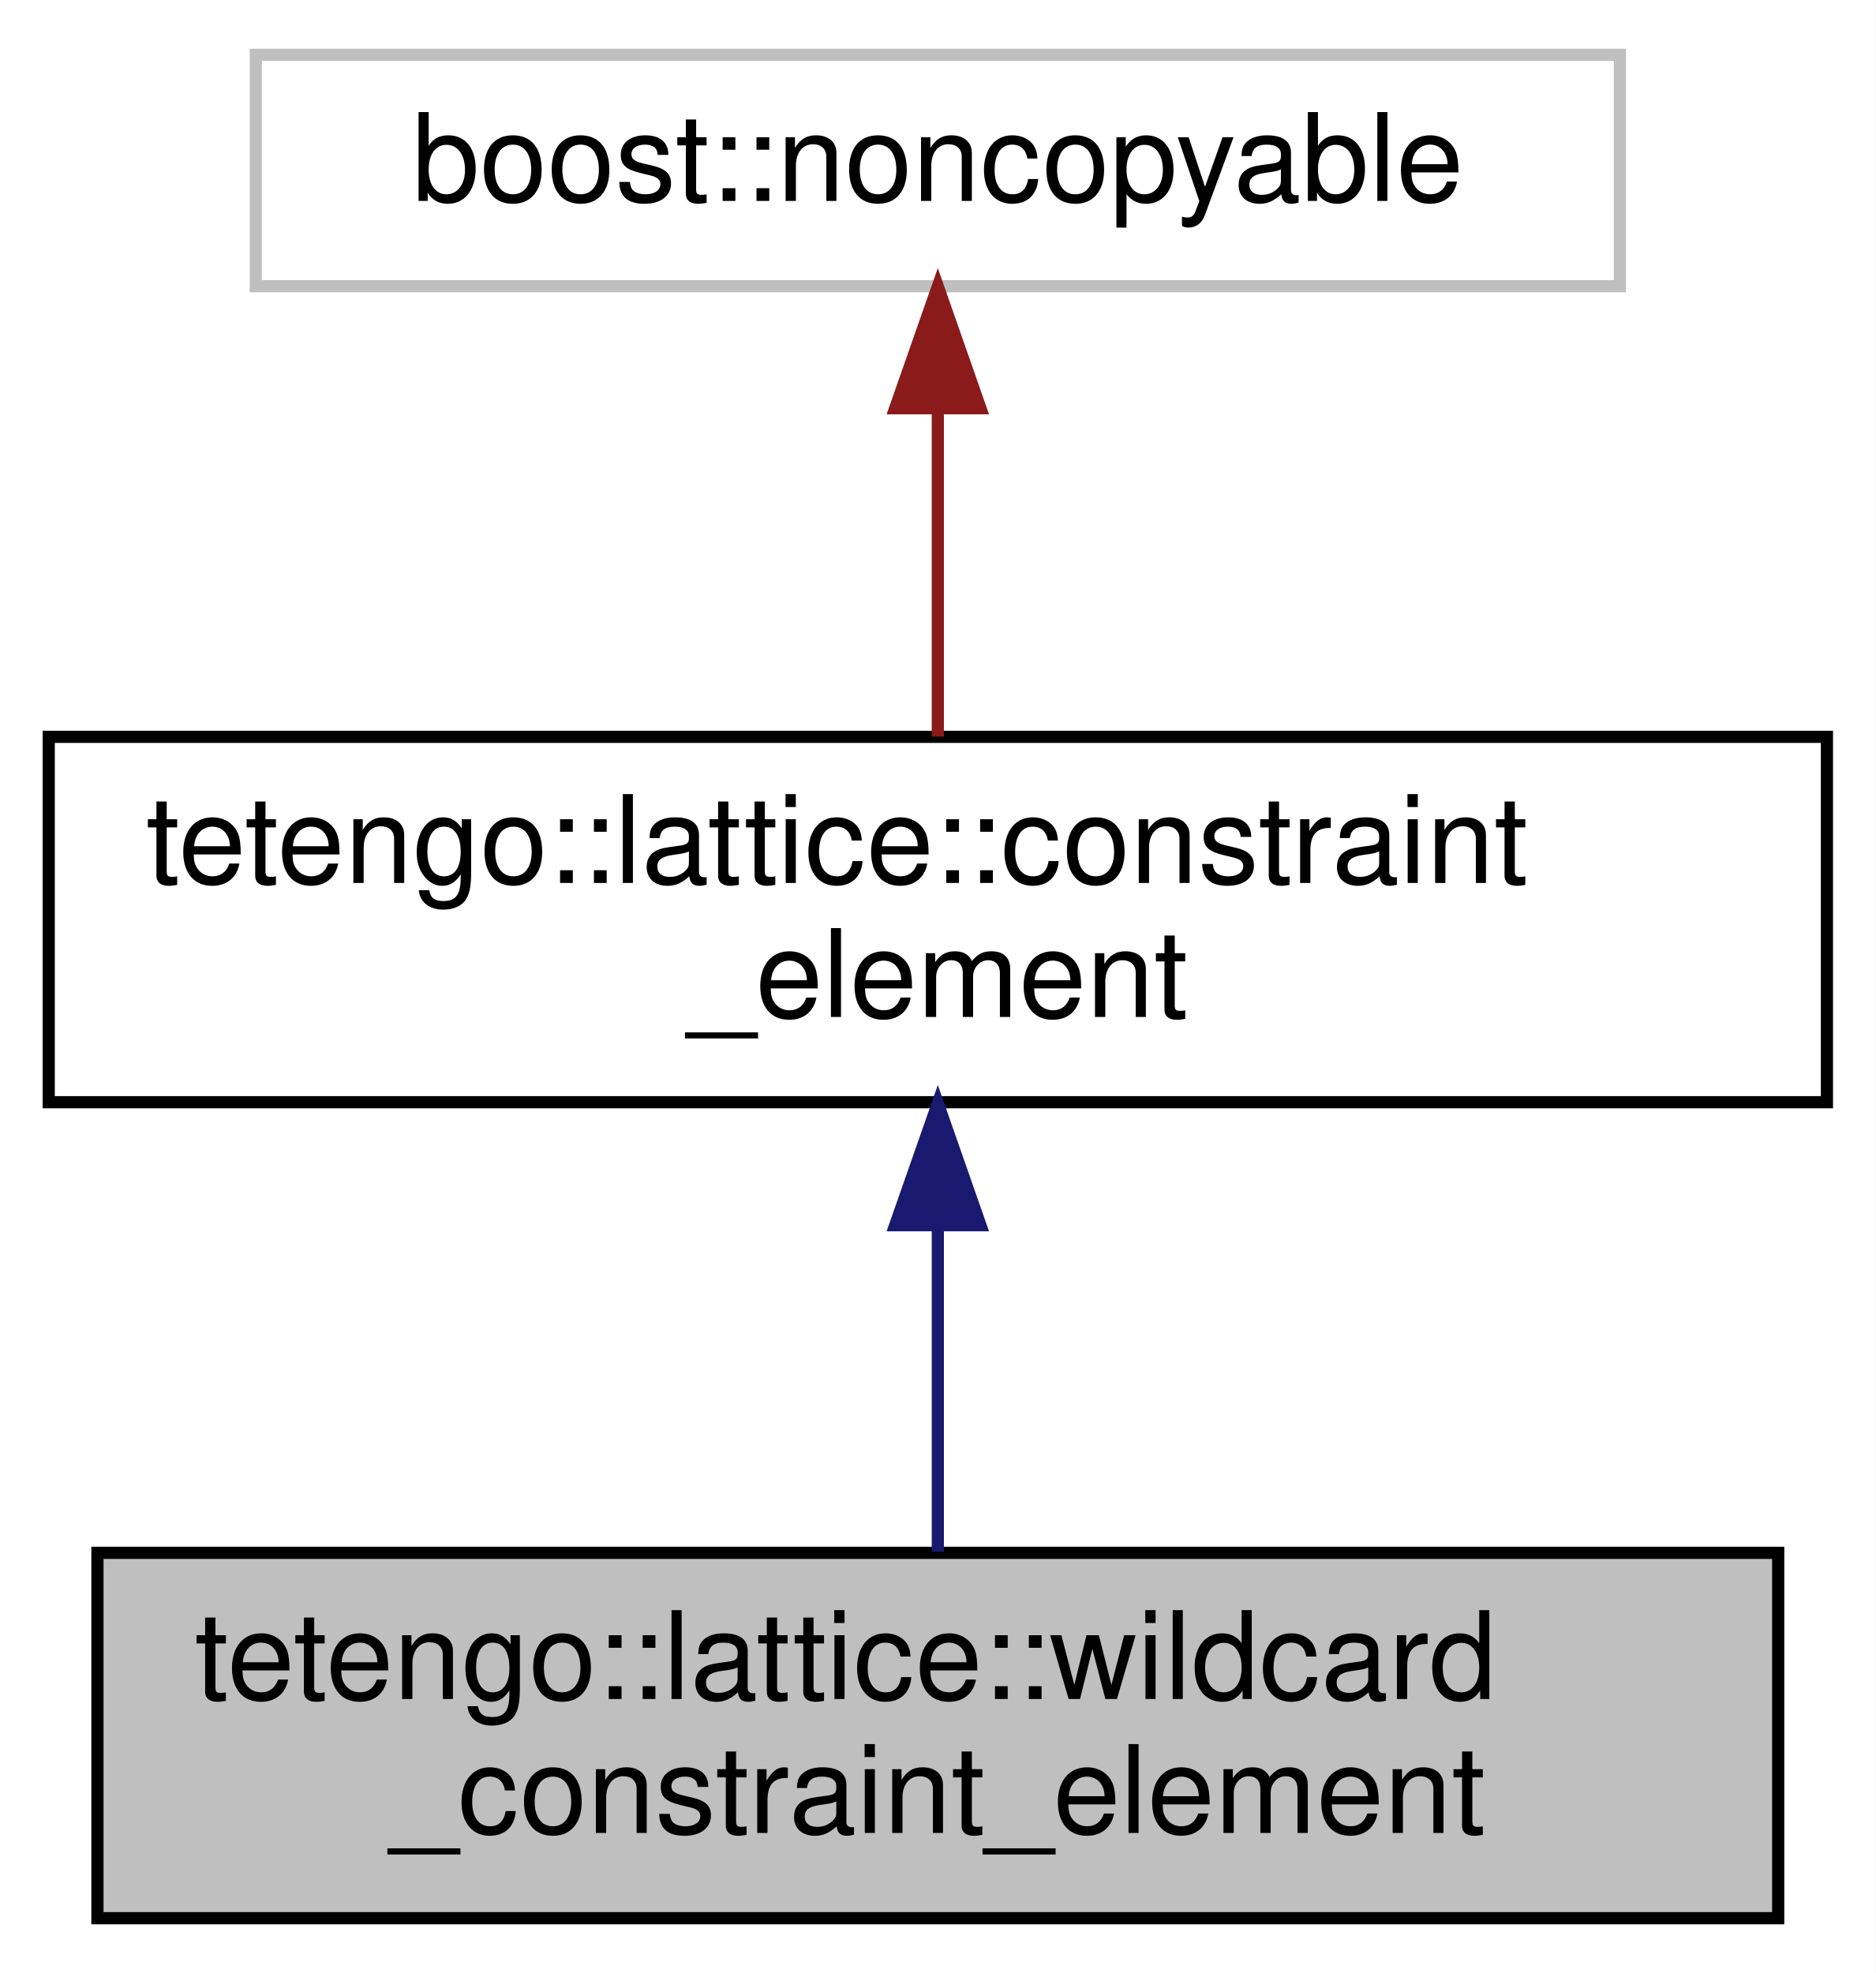
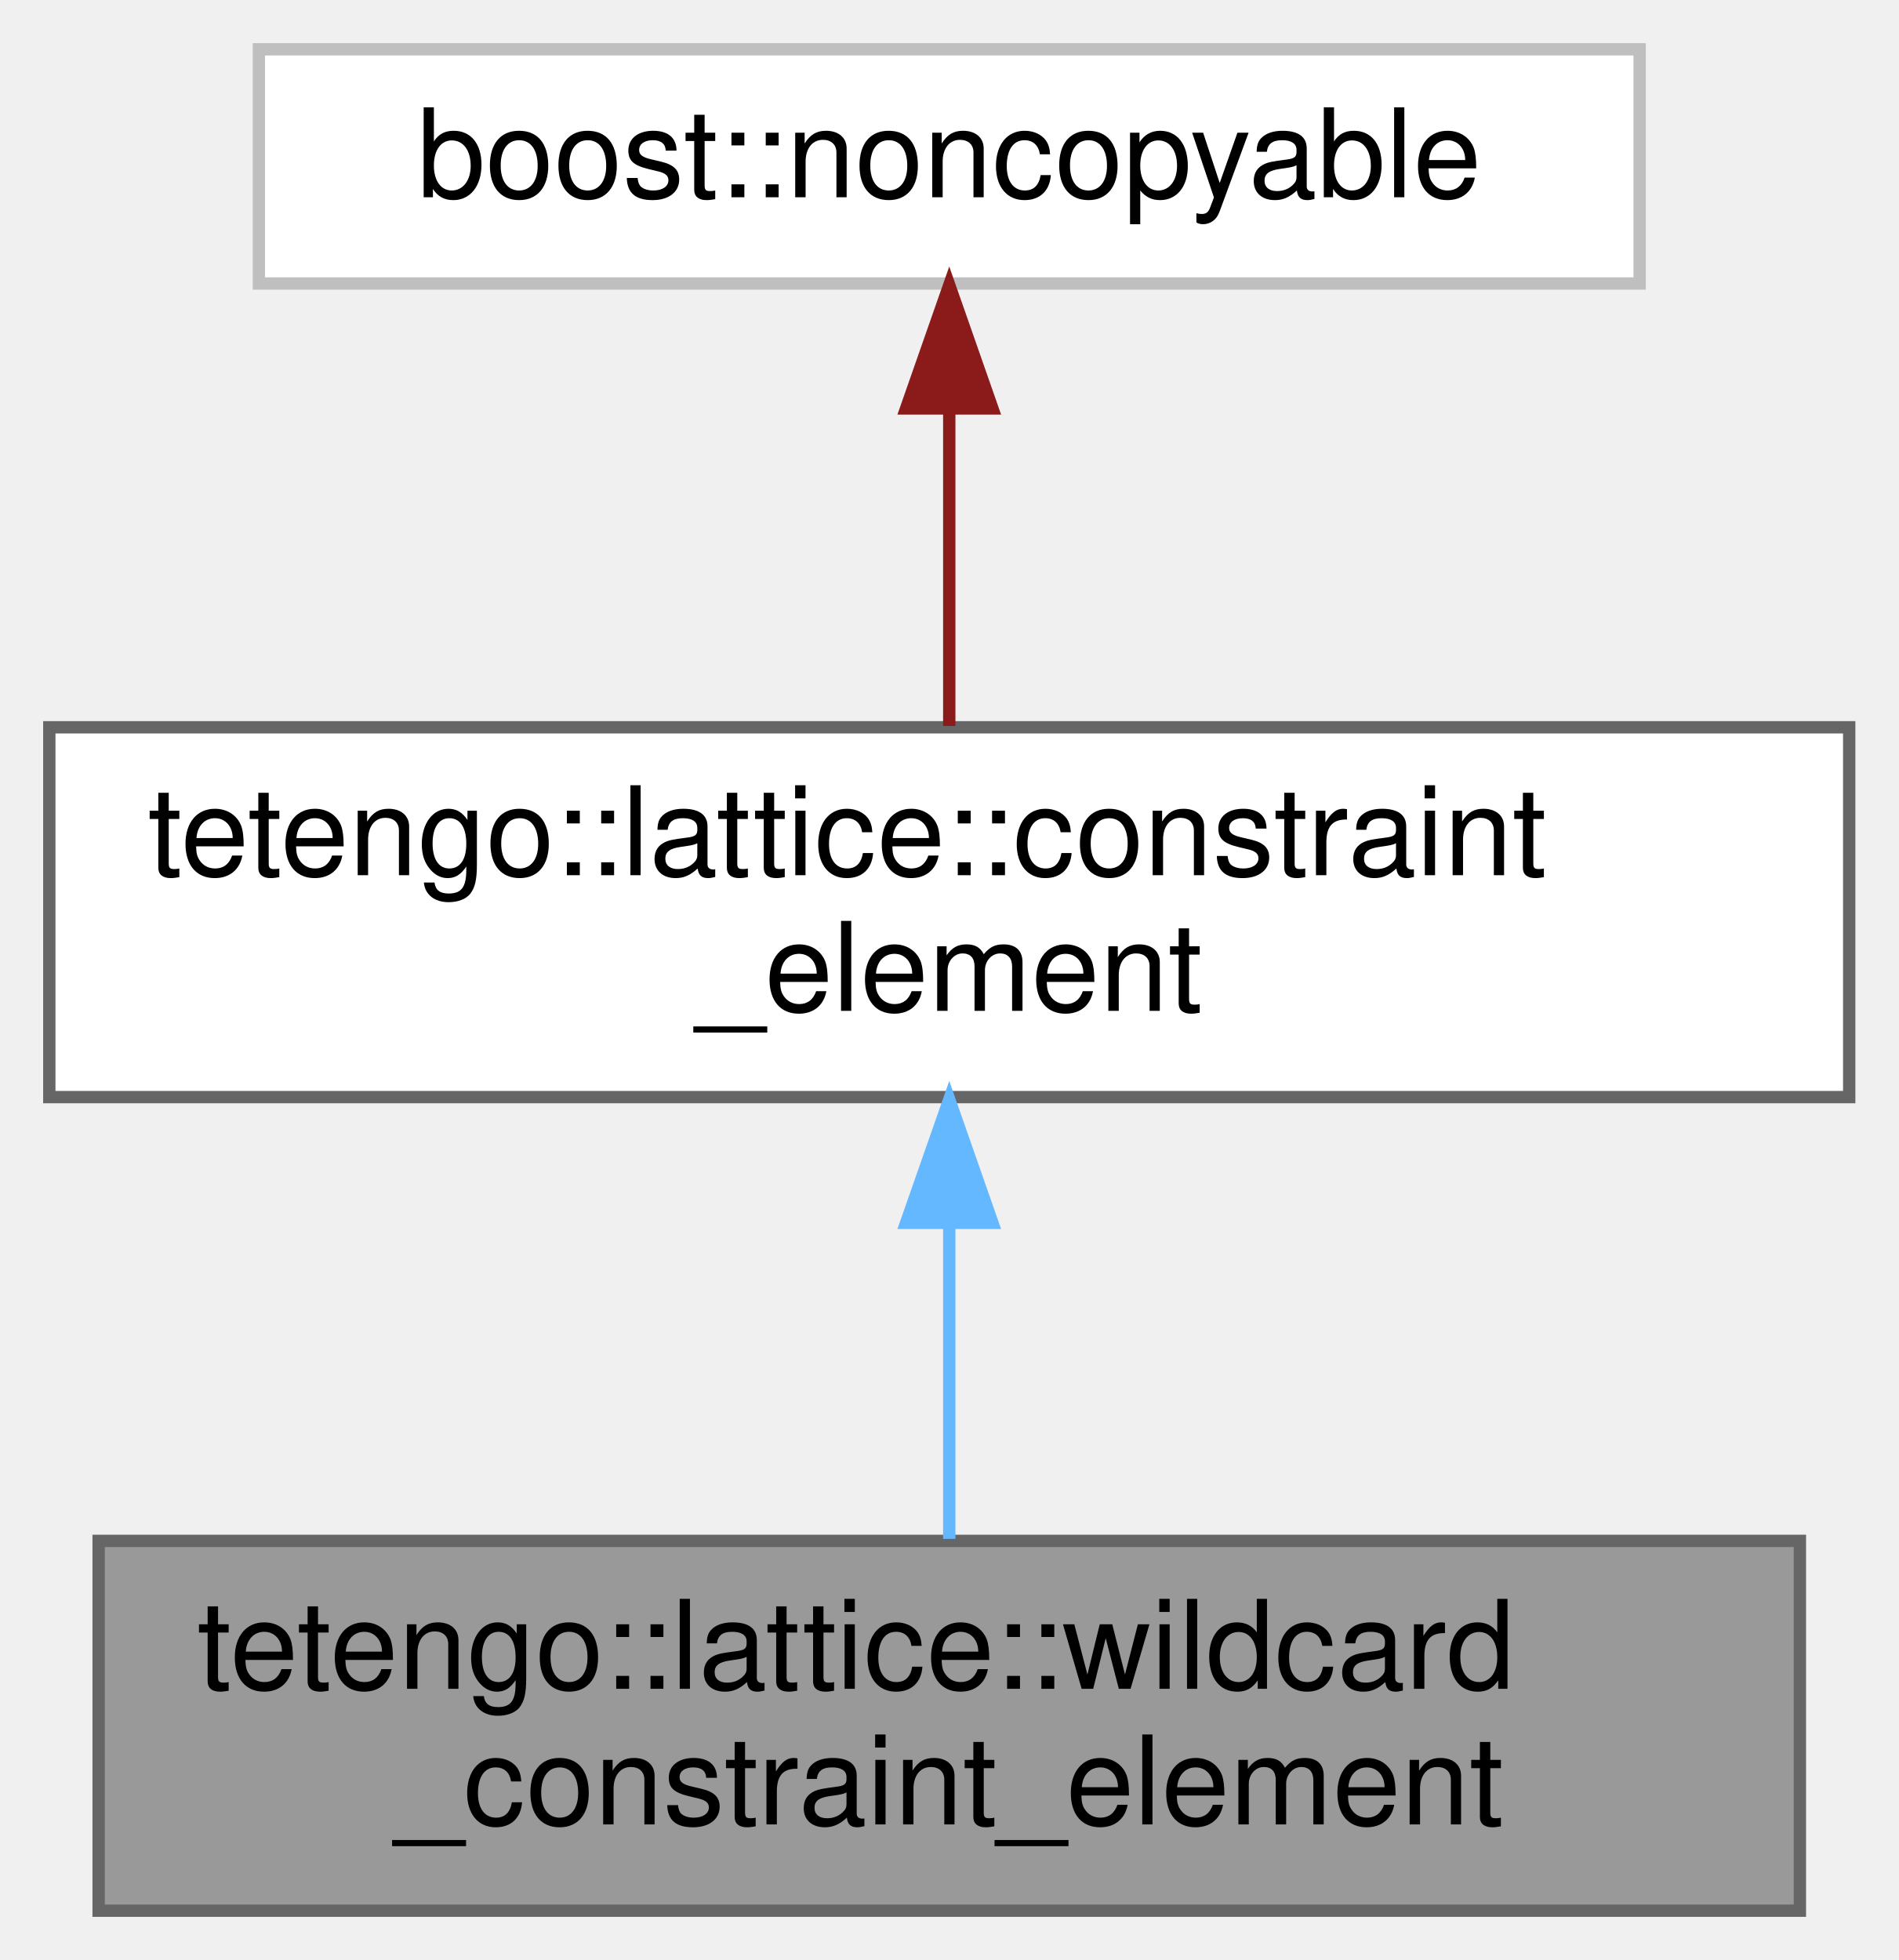
- <svg xmlns="http://www.w3.org/2000/svg" xmlns:xlink="http://www.w3.org/1999/xlink" width="154pt" height="162pt" viewBox="0.00 0.00 154.00 162.00">
-   <g id="graph0" class="graph" transform="scale(1 1) rotate(0) translate(4 158)">
-     <polygon fill="white" stroke="transparent" points="-4,4 -4,-158 150,-158 150,4 -4,4" />
+ <svg xmlns="http://www.w3.org/2000/svg" xmlns:xlink="http://www.w3.org/1999/xlink" width="154pt" height="159pt" viewBox="0.00 0.00 154.00 159.00">
+   <g id="graph0" class="graph" transform="scale(1 1) rotate(0) translate(4 155)">
    <g id="node1" class="node">
      <g id="a_node1">
        <a xlink:title="A wildcard constraint element.">
-           <polygon fill="#bfbfbf" stroke="black" points="4,-0.5 4,-30.5 142,-30.5 142,-0.5 4,-0.5" />
-           <text text-anchor="start" x="12" y="-18.5" font-family="Helvetica,sans-Serif" font-size="10.00">tetengo::lattice::wildcard</text>
-           <text text-anchor="middle" x="73" y="-7.5" font-family="Helvetica,sans-Serif" font-size="10.00">_constraint_element</text>
+           <polygon fill="#999999" stroke="#666666" points="142,-30 4,-30 4,0 142,0 142,-30" />
+           <text text-anchor="start" x="12" y="-18" font-family="Helvetica,sans-Serif" font-size="10.00">tetengo::lattice::wildcard</text>
+           <text text-anchor="middle" x="73" y="-7" font-family="Helvetica,sans-Serif" font-size="10.00">_constraint_element</text>
        </a>
      </g>
    </g>
    <g id="node2" class="node">
      <g id="a_node2">
        <a xlink:href="classtetengo_1_1lattice_1_1constraint__element.html" target="_top" xlink:title="A constraint element.">
-           <polygon fill="white" stroke="black" points="0,-67.5 0,-97.5 146,-97.5 146,-67.5 0,-67.5" />
-           <text text-anchor="start" x="8" y="-85.5" font-family="Helvetica,sans-Serif" font-size="10.00">tetengo::lattice::constraint</text>
-           <text text-anchor="middle" x="73" y="-74.5" font-family="Helvetica,sans-Serif" font-size="10.00">_element</text>
+           <polygon fill="white" stroke="#666666" points="146,-96 0,-96 0,-66 146,-66 146,-96" />
+           <text text-anchor="start" x="8" y="-84" font-family="Helvetica,sans-Serif" font-size="10.00">tetengo::lattice::constraint</text>
+           <text text-anchor="middle" x="73" y="-73" font-family="Helvetica,sans-Serif" font-size="10.00">_element</text>
        </a>
      </g>
    </g>
    <g id="edge1" class="edge">
-       <path fill="none" stroke="midnightblue" d="M73,-57.11C73,-48.15 73,-38.32 73,-30.58" />
-       <polygon fill="midnightblue" stroke="midnightblue" points="69.5,-57.4 73,-67.4 76.5,-57.4 69.5,-57.4" />
+       <path fill="none" stroke="#63b8ff" d="M73,-55.54C73,-46.96 73,-37.61 73,-30.16" />
+       <polygon fill="#63b8ff" stroke="#63b8ff" points="69.5,-55.8 73,-65.8 76.5,-55.8 69.5,-55.8" />
    </g>
    <g id="node3" class="node">
      <g id="a_node3">
        <a xlink:title=" ">
-           <polygon fill="white" stroke="#bfbfbf" points="17,-134.5 17,-153.5 129,-153.5 129,-134.5 17,-134.5" />
-           <text text-anchor="middle" x="73" y="-141.5" font-family="Helvetica,sans-Serif" font-size="10.00">boost::noncopyable</text>
+           <polygon fill="white" stroke="#bfbfbf" points="129,-151 17,-151 17,-132 129,-132 129,-151" />
+           <text text-anchor="middle" x="73" y="-139" font-family="Helvetica,sans-Serif" font-size="10.00">boost::noncopyable</text>
        </a>
      </g>
    </g>
    <g id="edge2" class="edge">
-       <path fill="none" stroke="#8b1a1a" d="M73,-124.23C73,-115.59 73,-105.5 73,-97.52" />
-       <polygon fill="#8b1a1a" stroke="#8b1a1a" points="69.5,-124.48 73,-134.48 76.5,-124.48 69.5,-124.48" />
+       <path fill="none" stroke="#8b1a1a" d="M73,-121.65C73,-113.36 73,-103.78 73,-96.11" />
+       <polygon fill="#8b1a1a" stroke="#8b1a1a" points="69.5,-121.87 73,-131.87 76.5,-121.87 69.5,-121.87" />
    </g>
  </g>
</svg>
